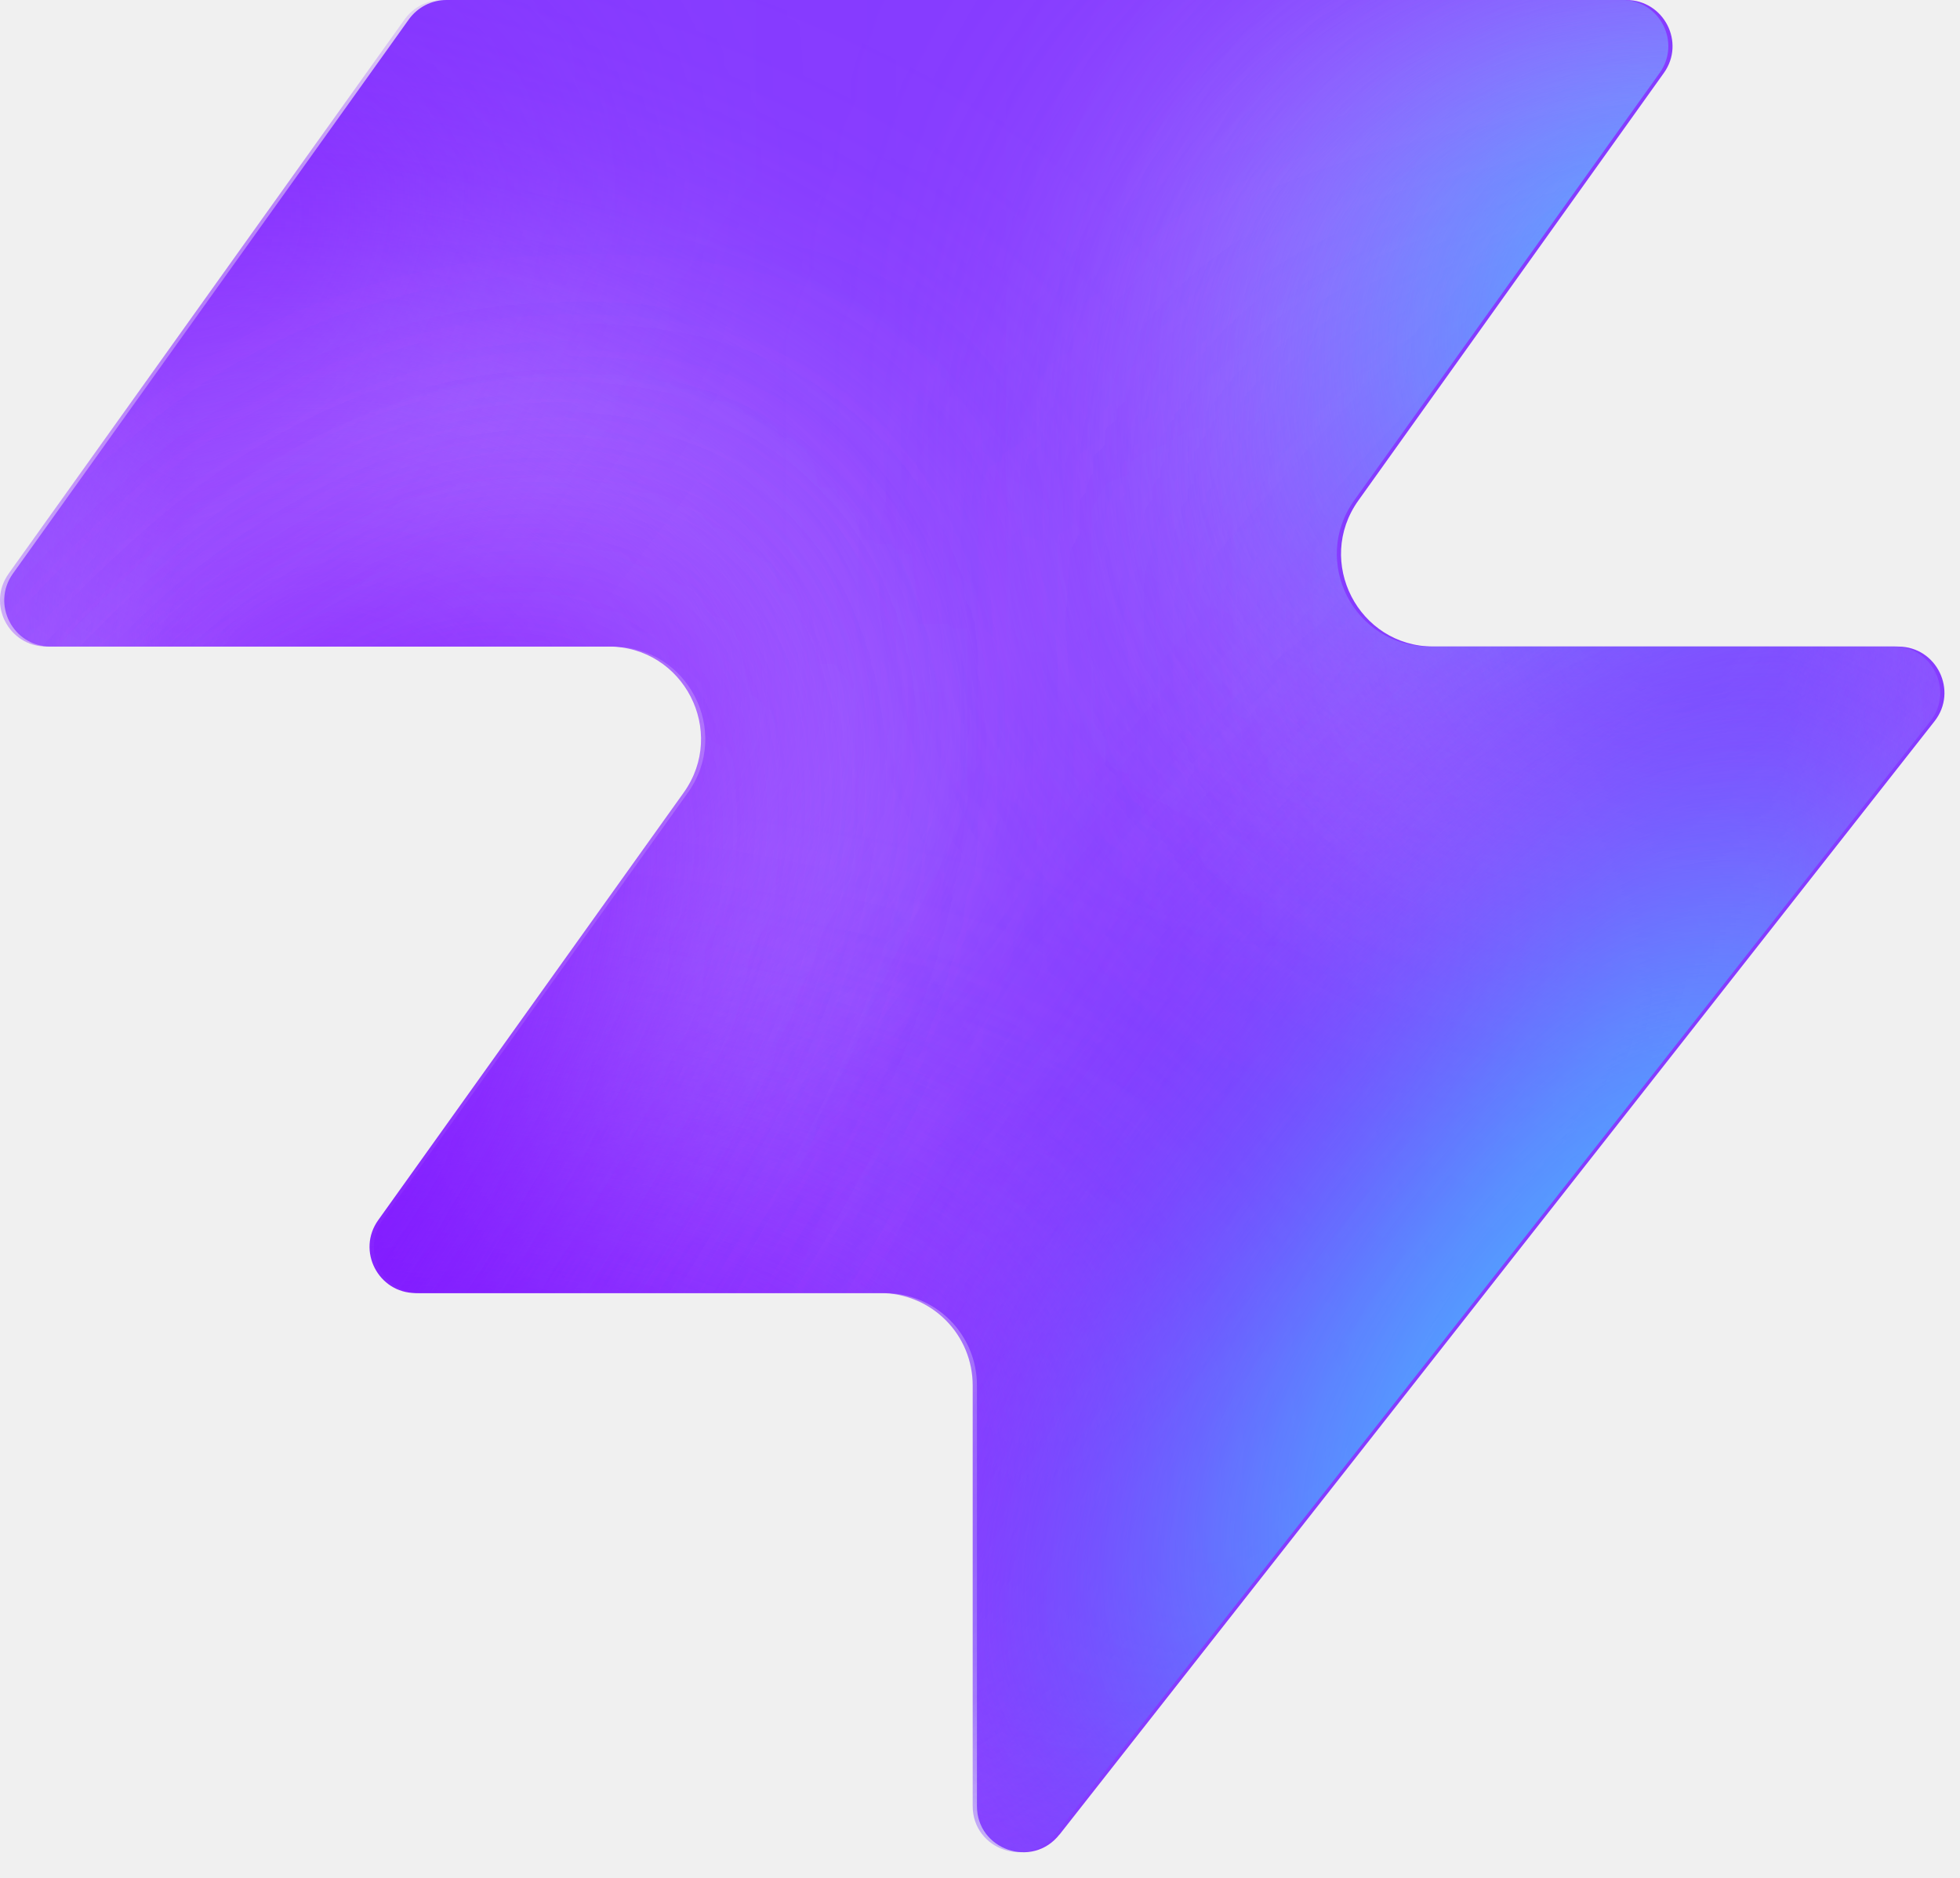
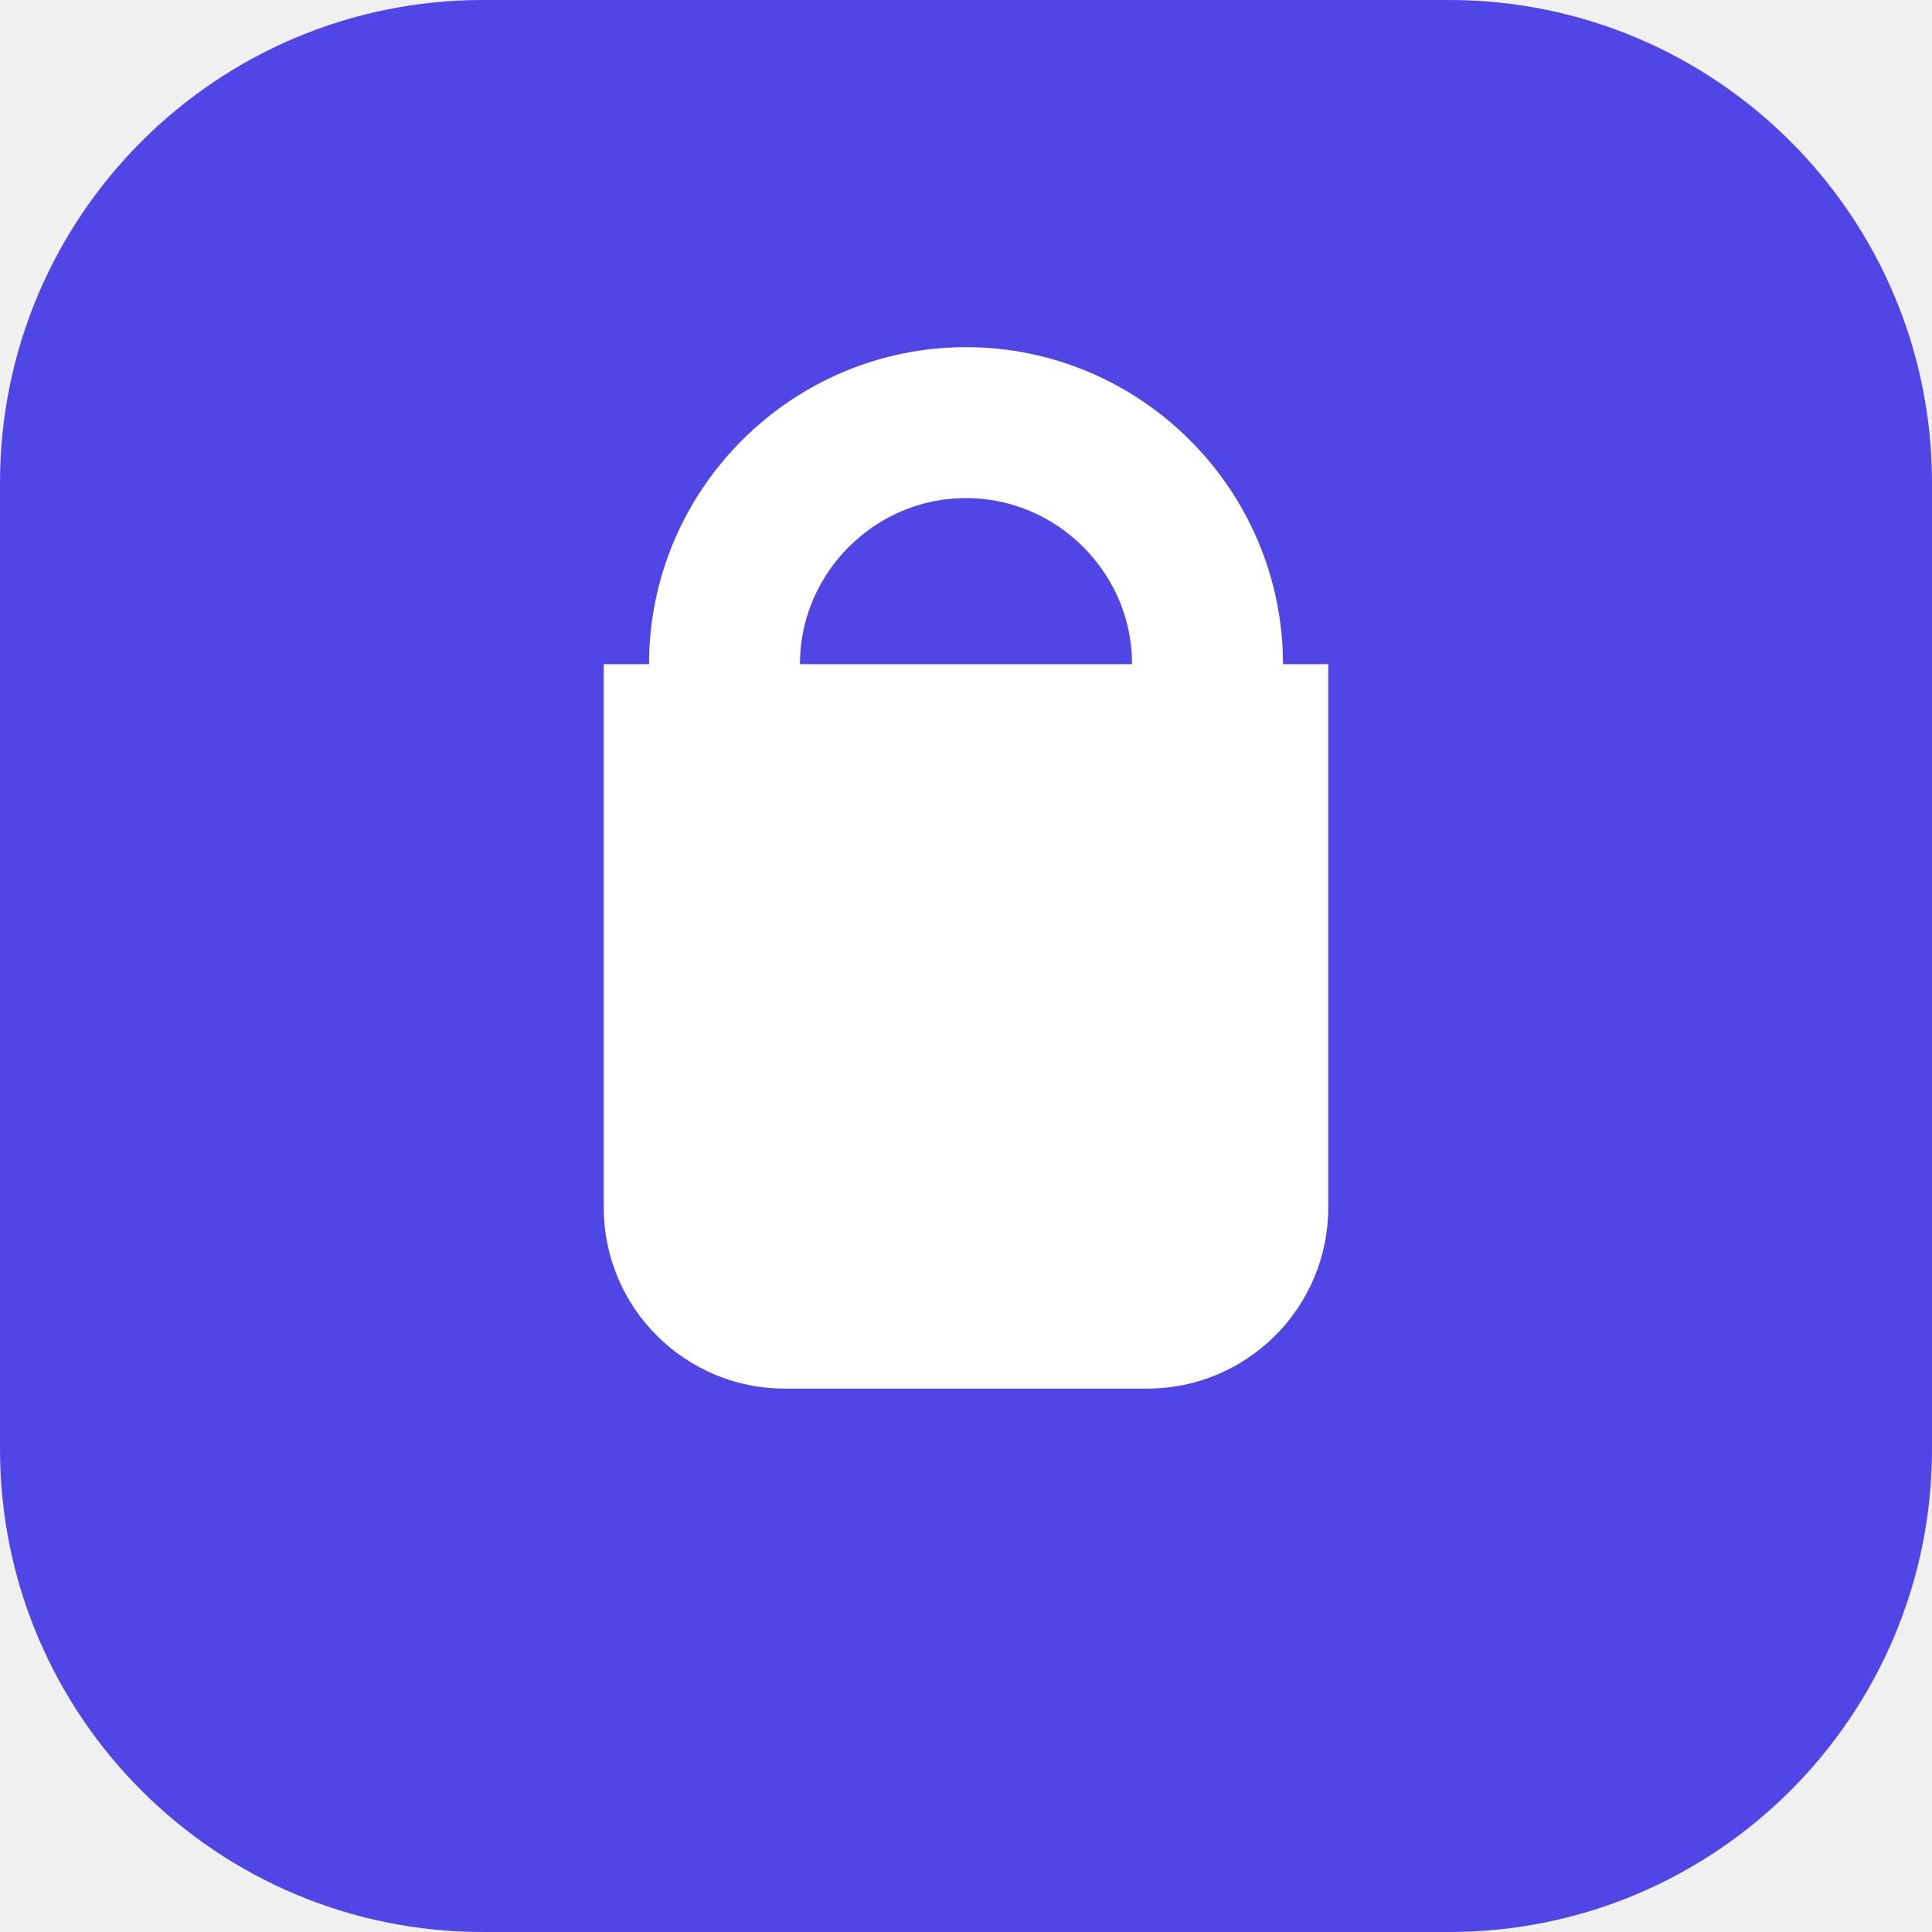
- <svg xmlns="http://www.w3.org/2000/svg" width="48" height="46" fill="none" viewBox="0 0 48 46">
-   <path fill="#863bff" d="M25.946 44.938c-.664.845-2.021.375-2.021-.698V33.937a2.26 2.26 0 0 0-2.262-2.262H10.287c-.92 0-1.456-1.04-.92-1.788l7.48-10.471c1.07-1.497 0-3.578-1.842-3.578H1.237c-.92 0-1.456-1.04-.92-1.788L10.013.474c.214-.297.556-.474.92-.474h28.894c.92 0 1.456 1.04.92 1.788l-7.48 10.471c-1.07 1.498 0 3.579 1.842 3.579h11.377c.943 0 1.473 1.088.89 1.83L25.947 44.94z" style="fill:#863bff;fill:color(display-p3 .525 .23 1);fill-opacity:1" />
-   <mask id="a" width="48" height="46" x="0" y="0" maskUnits="userSpaceOnUse" style="mask-type:alpha">
-     <path fill="#000" d="M25.842 44.938c-.664.844-2.021.375-2.021-.698V33.937a2.26 2.26 0 0 0-2.262-2.262H10.183c-.92 0-1.456-1.04-.92-1.788l7.48-10.471c1.07-1.498 0-3.579-1.842-3.579H1.133c-.92 0-1.456-1.04-.92-1.787L9.91.473c.214-.297.556-.474.92-.474h28.894c.92 0 1.456 1.04.92 1.788l-7.48 10.471c-1.07 1.498 0 3.578 1.842 3.578h11.377c.943 0 1.473 1.088.89 1.832L25.843 44.94z" style="fill:#000;fill-opacity:1" />
-   </mask>
-   <g mask="url(#a)">
-     <g filter="url(#b)">
-       <ellipse cx="5.508" cy="14.704" fill="#ede6ff" rx="5.508" ry="14.704" style="fill:#ede6ff;fill:color(display-p3 .927 .903 1);fill-opacity:1" transform="matrix(.00324 1 1 -.00324 -4.47 31.516)" />
-     </g>
-     <g filter="url(#c)">
-       <ellipse cx="10.399" cy="29.851" fill="#ede6ff" rx="10.399" ry="29.851" style="fill:#ede6ff;fill:color(display-p3 .927 .903 1);fill-opacity:1" transform="matrix(.00324 1 1 -.00324 -39.328 7.883)" />
-     </g>
-     <g filter="url(#d)">
-       <ellipse cx="5.508" cy="30.487" fill="#7e14ff" rx="5.508" ry="30.487" style="fill:#7e14ff;fill:color(display-p3 .492 .077 1);fill-opacity:1" transform="rotate(89.814 -25.913 -14.639)scale(1 -1)" />
-     </g>
-     <g filter="url(#e)">
-       <ellipse cx="5.508" cy="30.599" fill="#7e14ff" rx="5.508" ry="30.599" style="fill:#7e14ff;fill:color(display-p3 .492 .077 1);fill-opacity:1" transform="rotate(89.814 -32.644 -3.334)scale(1 -1)" />
-     </g>
-     <g filter="url(#f)">
-       <ellipse cx="5.508" cy="30.599" fill="#7e14ff" rx="5.508" ry="30.599" style="fill:#7e14ff;fill:color(display-p3 .492 .077 1);fill-opacity:1" transform="matrix(.00324 1 1 -.00324 -34.34 30.47)" />
-     </g>
-     <g filter="url(#g)">
-       <ellipse cx="14.072" cy="22.078" fill="#ede6ff" rx="14.072" ry="22.078" style="fill:#ede6ff;fill:color(display-p3 .927 .903 1);fill-opacity:1" transform="rotate(93.35 24.506 48.493)scale(-1 1)" />
-     </g>
-     <g filter="url(#h)">
-       <ellipse cx="3.47" cy="21.501" fill="#7e14ff" rx="3.47" ry="21.501" style="fill:#7e14ff;fill:color(display-p3 .492 .077 1);fill-opacity:1" transform="rotate(89.009 28.708 47.59)scale(-1 1)" />
-     </g>
-     <g filter="url(#i)">
-       <ellipse cx="3.47" cy="21.501" fill="#7e14ff" rx="3.47" ry="21.501" style="fill:#7e14ff;fill:color(display-p3 .492 .077 1);fill-opacity:1" transform="rotate(89.009 28.708 47.59)scale(-1 1)" />
-     </g>
-     <g filter="url(#j)">
-       <ellipse cx=".387" cy="8.972" fill="#7e14ff" rx="4.407" ry="29.108" style="fill:#7e14ff;fill:color(display-p3 .492 .077 1);fill-opacity:1" transform="rotate(39.51 .387 8.972)" />
-     </g>
-     <g filter="url(#k)">
-       <ellipse cx="47.523" cy="-6.092" fill="#7e14ff" rx="4.407" ry="29.108" style="fill:#7e14ff;fill:color(display-p3 .492 .077 1);fill-opacity:1" transform="rotate(37.892 47.523 -6.092)" />
-     </g>
-     <g filter="url(#l)">
-       <ellipse cx="41.412" cy="6.333" fill="#47bfff" rx="5.971" ry="9.665" style="fill:#47bfff;fill:color(display-p3 .28 .748 1);fill-opacity:1" transform="rotate(37.892 41.412 6.333)" />
-     </g>
-     <g filter="url(#m)">
-       <ellipse cx="-1.879" cy="38.332" fill="#7e14ff" rx="4.407" ry="29.108" style="fill:#7e14ff;fill:color(display-p3 .492 .077 1);fill-opacity:1" transform="rotate(37.892 -1.88 38.332)" />
-     </g>
-     <g filter="url(#n)">
-       <ellipse cx="-1.879" cy="38.332" fill="#7e14ff" rx="4.407" ry="29.108" style="fill:#7e14ff;fill:color(display-p3 .492 .077 1);fill-opacity:1" transform="rotate(37.892 -1.88 38.332)" />
-     </g>
-     <g filter="url(#o)">
-       <ellipse cx="35.651" cy="29.907" fill="#7e14ff" rx="4.407" ry="29.108" style="fill:#7e14ff;fill:color(display-p3 .492 .077 1);fill-opacity:1" transform="rotate(37.892 35.651 29.907)" />
-     </g>
-     <g filter="url(#p)">
-       <ellipse cx="38.418" cy="32.4" fill="#47bfff" rx="5.971" ry="15.297" style="fill:#47bfff;fill:color(display-p3 .28 .748 1);fill-opacity:1" transform="rotate(37.892 38.418 32.4)" />
-     </g>
-   </g>
-   <defs>
-     <filter id="b" width="60.045" height="41.654" x="-19.77" y="16.149" color-interpolation-filters="sRGB" filterUnits="userSpaceOnUse">
-       <feFlood flood-opacity="0" result="BackgroundImageFix" />
-       <feBlend in="SourceGraphic" in2="BackgroundImageFix" result="shape" />
-       <feGaussianBlur result="effect1_foregroundBlur_2002_17158" stdDeviation="7.659" />
-     </filter>
-     <filter id="c" width="90.34" height="51.437" x="-54.613" y="-7.533" color-interpolation-filters="sRGB" filterUnits="userSpaceOnUse">
-       <feFlood flood-opacity="0" result="BackgroundImageFix" />
-       <feBlend in="SourceGraphic" in2="BackgroundImageFix" result="shape" />
-       <feGaussianBlur result="effect1_foregroundBlur_2002_17158" stdDeviation="7.659" />
-     </filter>
-     <filter id="d" width="79.355" height="29.4" x="-49.64" y="2.03" color-interpolation-filters="sRGB" filterUnits="userSpaceOnUse">
-       <feFlood flood-opacity="0" result="BackgroundImageFix" />
-       <feBlend in="SourceGraphic" in2="BackgroundImageFix" result="shape" />
-       <feGaussianBlur result="effect1_foregroundBlur_2002_17158" stdDeviation="4.596" />
-     </filter>
-     <filter id="e" width="79.579" height="29.4" x="-45.045" y="20.029" color-interpolation-filters="sRGB" filterUnits="userSpaceOnUse">
-       <feFlood flood-opacity="0" result="BackgroundImageFix" />
-       <feBlend in="SourceGraphic" in2="BackgroundImageFix" result="shape" />
-       <feGaussianBlur result="effect1_foregroundBlur_2002_17158" stdDeviation="4.596" />
-     </filter>
-     <filter id="f" width="79.579" height="29.4" x="-43.513" y="21.178" color-interpolation-filters="sRGB" filterUnits="userSpaceOnUse">
-       <feFlood flood-opacity="0" result="BackgroundImageFix" />
-       <feBlend in="SourceGraphic" in2="BackgroundImageFix" result="shape" />
-       <feGaussianBlur result="effect1_foregroundBlur_2002_17158" stdDeviation="4.596" />
-     </filter>
-     <filter id="g" width="74.749" height="58.852" x="15.756" y="-17.901" color-interpolation-filters="sRGB" filterUnits="userSpaceOnUse">
-       <feFlood flood-opacity="0" result="BackgroundImageFix" />
-       <feBlend in="SourceGraphic" in2="BackgroundImageFix" result="shape" />
-       <feGaussianBlur result="effect1_foregroundBlur_2002_17158" stdDeviation="7.659" />
-     </filter>
-     <filter id="h" width="61.377" height="25.362" x="23.548" y="2.284" color-interpolation-filters="sRGB" filterUnits="userSpaceOnUse">
-       <feFlood flood-opacity="0" result="BackgroundImageFix" />
-       <feBlend in="SourceGraphic" in2="BackgroundImageFix" result="shape" />
-       <feGaussianBlur result="effect1_foregroundBlur_2002_17158" stdDeviation="4.596" />
-     </filter>
-     <filter id="i" width="61.377" height="25.362" x="23.548" y="2.284" color-interpolation-filters="sRGB" filterUnits="userSpaceOnUse">
-       <feFlood flood-opacity="0" result="BackgroundImageFix" />
-       <feBlend in="SourceGraphic" in2="BackgroundImageFix" result="shape" />
-       <feGaussianBlur result="effect1_foregroundBlur_2002_17158" stdDeviation="4.596" />
-     </filter>
-     <filter id="j" width="56.045" height="63.649" x="-27.636" y="-22.853" color-interpolation-filters="sRGB" filterUnits="userSpaceOnUse">
-       <feFlood flood-opacity="0" result="BackgroundImageFix" />
-       <feBlend in="SourceGraphic" in2="BackgroundImageFix" result="shape" />
-       <feGaussianBlur result="effect1_foregroundBlur_2002_17158" stdDeviation="4.596" />
-     </filter>
-     <filter id="k" width="54.814" height="64.646" x="20.116" y="-38.415" color-interpolation-filters="sRGB" filterUnits="userSpaceOnUse">
-       <feFlood flood-opacity="0" result="BackgroundImageFix" />
-       <feBlend in="SourceGraphic" in2="BackgroundImageFix" result="shape" />
-       <feGaussianBlur result="effect1_foregroundBlur_2002_17158" stdDeviation="4.596" />
-     </filter>
-     <filter id="l" width="33.541" height="35.313" x="24.641" y="-11.323" color-interpolation-filters="sRGB" filterUnits="userSpaceOnUse">
-       <feFlood flood-opacity="0" result="BackgroundImageFix" />
-       <feBlend in="SourceGraphic" in2="BackgroundImageFix" result="shape" />
-       <feGaussianBlur result="effect1_foregroundBlur_2002_17158" stdDeviation="4.596" />
-     </filter>
-     <filter id="m" width="54.814" height="64.646" x="-29.286" y="6.009" color-interpolation-filters="sRGB" filterUnits="userSpaceOnUse">
-       <feFlood flood-opacity="0" result="BackgroundImageFix" />
-       <feBlend in="SourceGraphic" in2="BackgroundImageFix" result="shape" />
-       <feGaussianBlur result="effect1_foregroundBlur_2002_17158" stdDeviation="4.596" />
-     </filter>
-     <filter id="n" width="54.814" height="64.646" x="-29.286" y="6.009" color-interpolation-filters="sRGB" filterUnits="userSpaceOnUse">
-       <feFlood flood-opacity="0" result="BackgroundImageFix" />
-       <feBlend in="SourceGraphic" in2="BackgroundImageFix" result="shape" />
-       <feGaussianBlur result="effect1_foregroundBlur_2002_17158" stdDeviation="4.596" />
-     </filter>
-     <filter id="o" width="54.814" height="64.646" x="8.244" y="-2.416" color-interpolation-filters="sRGB" filterUnits="userSpaceOnUse">
-       <feFlood flood-opacity="0" result="BackgroundImageFix" />
-       <feBlend in="SourceGraphic" in2="BackgroundImageFix" result="shape" />
-       <feGaussianBlur result="effect1_foregroundBlur_2002_17158" stdDeviation="4.596" />
-     </filter>
-     <filter id="p" width="39.409" height="43.623" x="18.713" y="10.588" color-interpolation-filters="sRGB" filterUnits="userSpaceOnUse">
-       <feFlood flood-opacity="0" result="BackgroundImageFix" />
-       <feBlend in="SourceGraphic" in2="BackgroundImageFix" result="shape" />
-       <feGaussianBlur result="effect1_foregroundBlur_2002_17158" stdDeviation="4.596" />
-     </filter>
-   </defs>
+ <svg xmlns="http://www.w3.org/2000/svg" viewBox="0 0 32 32">
+   <rect width="32" height="32" rx="8" fill="#4f46e5" />
+   <path d="M10 11h12v9a3 3 0 0 1-3 3h-6a3 3 0 0 1-3-3v-9z" fill="#fff" />
+   <path d="M12 11c0-2.2 1.8-4 4-4s4 1.8 4 4" stroke="#fff" stroke-width="2.5" fill="none" stroke-linecap="round" />
</svg>
